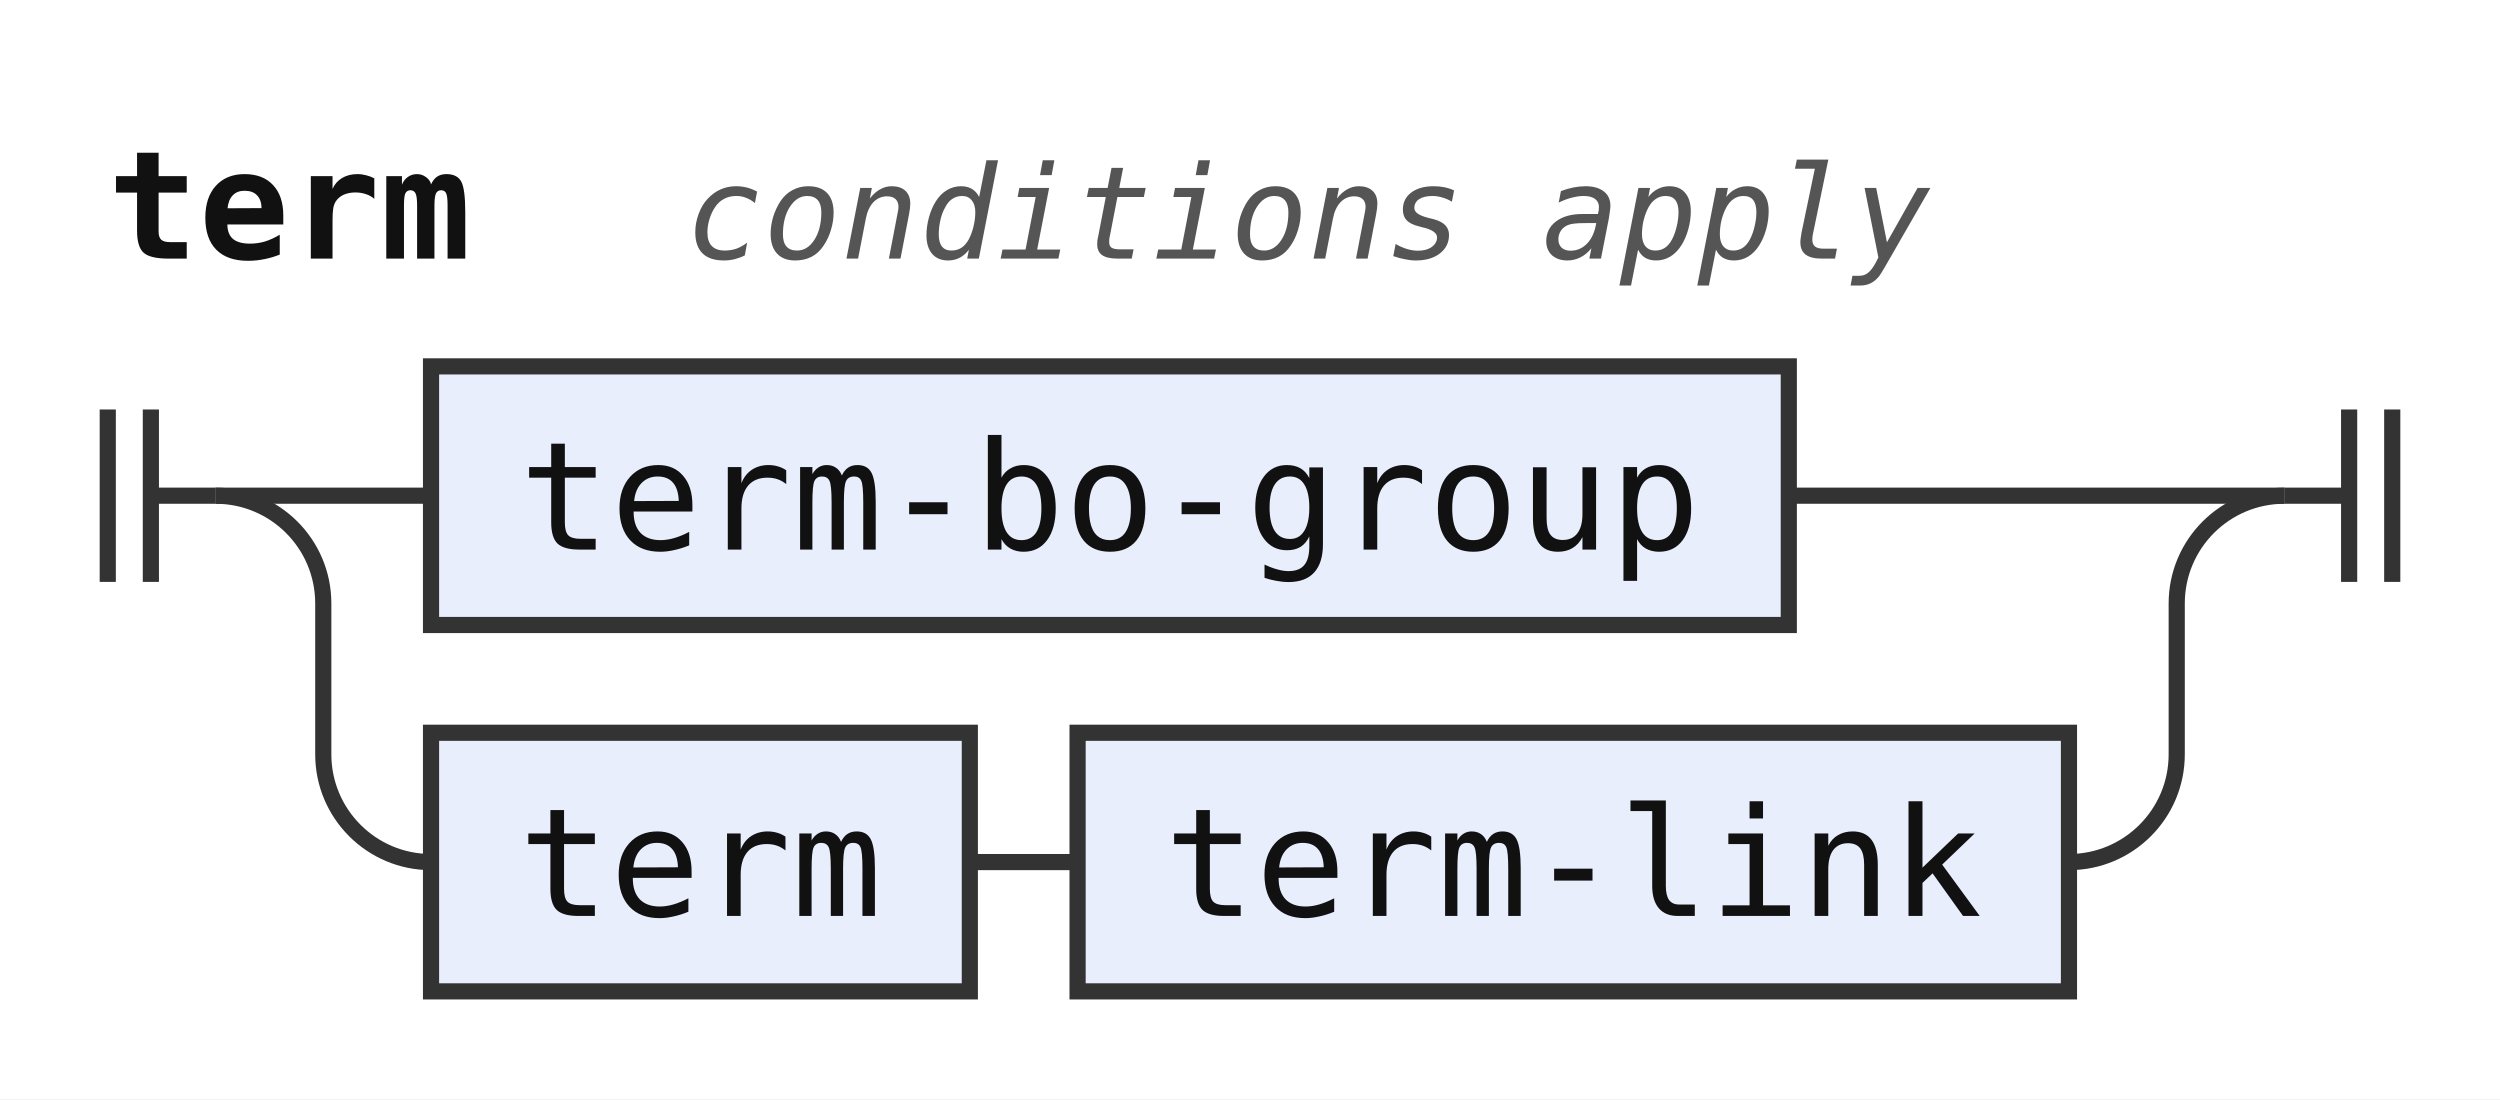
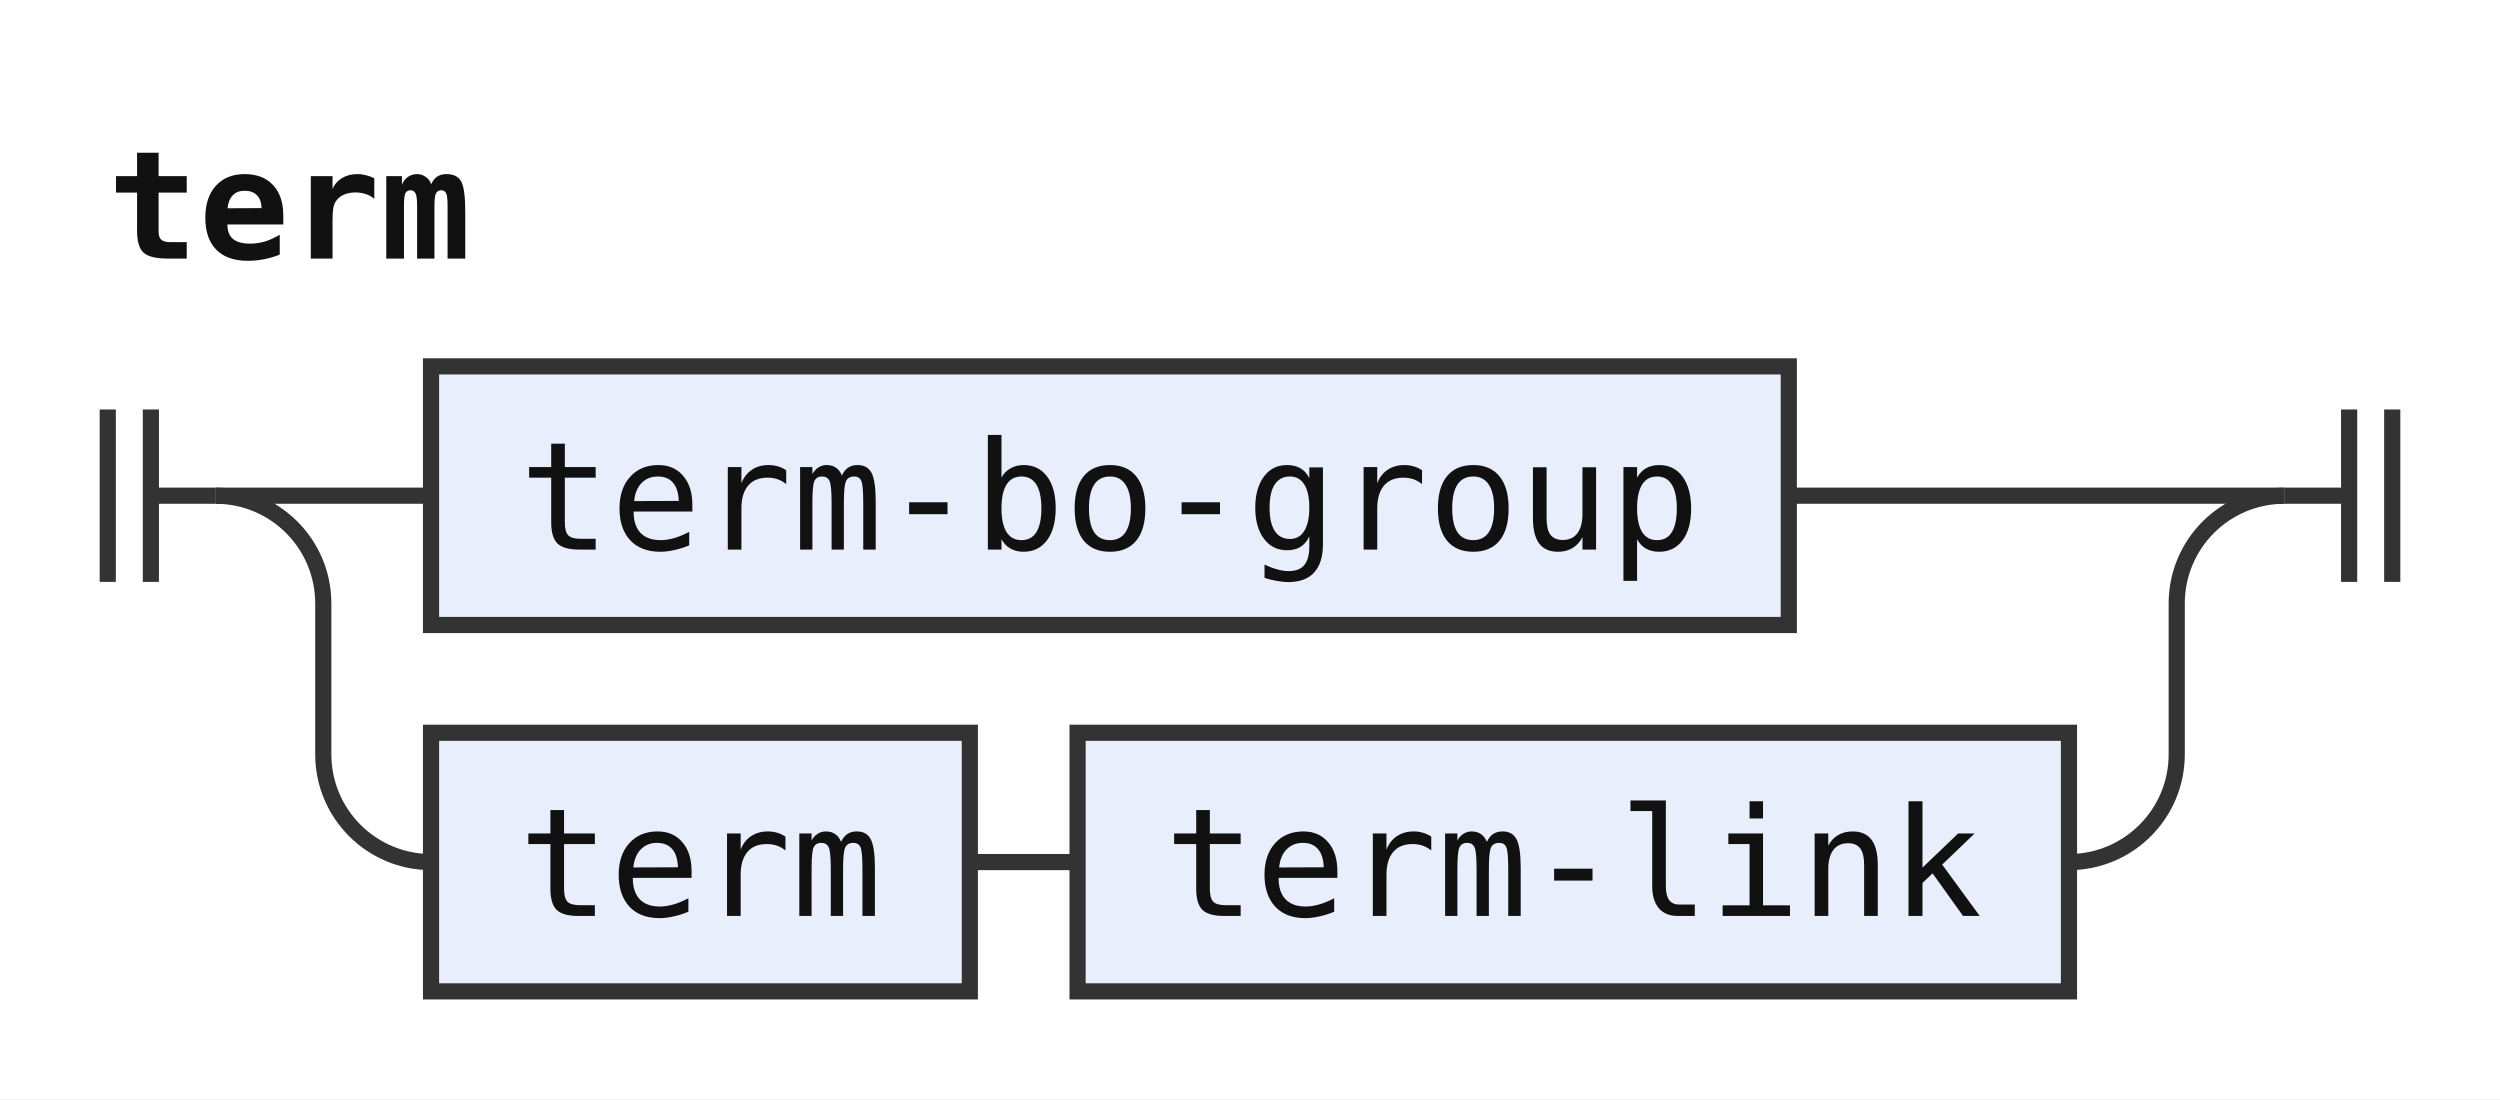
<svg xmlns="http://www.w3.org/2000/svg" width="232" height="102" viewBox="0 0 232 102" role="img" aria-label="Railroad diagram of the rule term">
  <style>path{fill:none;stroke:#333;stroke-width:1.5}.rule rect{fill:#e8eefc;stroke:#333;stroke-width:1.5}.terminal rect{fill:#fdf6d8;stroke:#333;stroke-width:1.5}text{font-family:ui-monospace,SFMono-Regular,Menlo,Consolas,"DejaVu Sans Mono","Liberation Mono",monospace;font-size:14px;fill:#111;text-anchor:middle}text.label{font-size:12px;font-style:italic;fill:#555;text-anchor:start}text.title{font-weight:bold;text-anchor:start}</style>
  <rect width="100%" height="100%" fill="#fff" />
  <text class="title" x="10" y="24" textLength="33.6" lengthAdjust="spacingAndGlyphs">term</text>
-   <text class="label" x="63.6" y="24" textLength="115.2" lengthAdjust="spacingAndGlyphs">conditions apply</text>
  <path d="M10 38v16m4 -16v16M14 46h6" />
  <path d="M20 46h20" />
  <g class="rule">
    <rect x="40" y="34" width="126" height="24" rx="0" />
    <text x="103" y="51" textLength="109.2" lengthAdjust="spacingAndGlyphs">term-bo-group</text>
  </g>
  <path d="M166 46H212" />
  <path d="M20 46a10 10 0 0 1 10 10V70a10 10 0 0 0 10 10" />
  <g class="rule">
    <rect x="40" y="68" width="50" height="24" rx="0" />
    <text x="65" y="85" textLength="33.6" lengthAdjust="spacingAndGlyphs">term</text>
  </g>
  <path d="M90 80h10" />
  <g class="rule">
    <rect x="100" y="68" width="92" height="24" rx="0" />
    <text x="146" y="85" textLength="75.6" lengthAdjust="spacingAndGlyphs">term-link</text>
  </g>
  <path d="M192 80H192a10 10 0 0 0 10 -10V56a10 10 0 0 1 10 -10" />
  <path d="M212 46h6m0 -8v16m4 -16v16" />
</svg>
